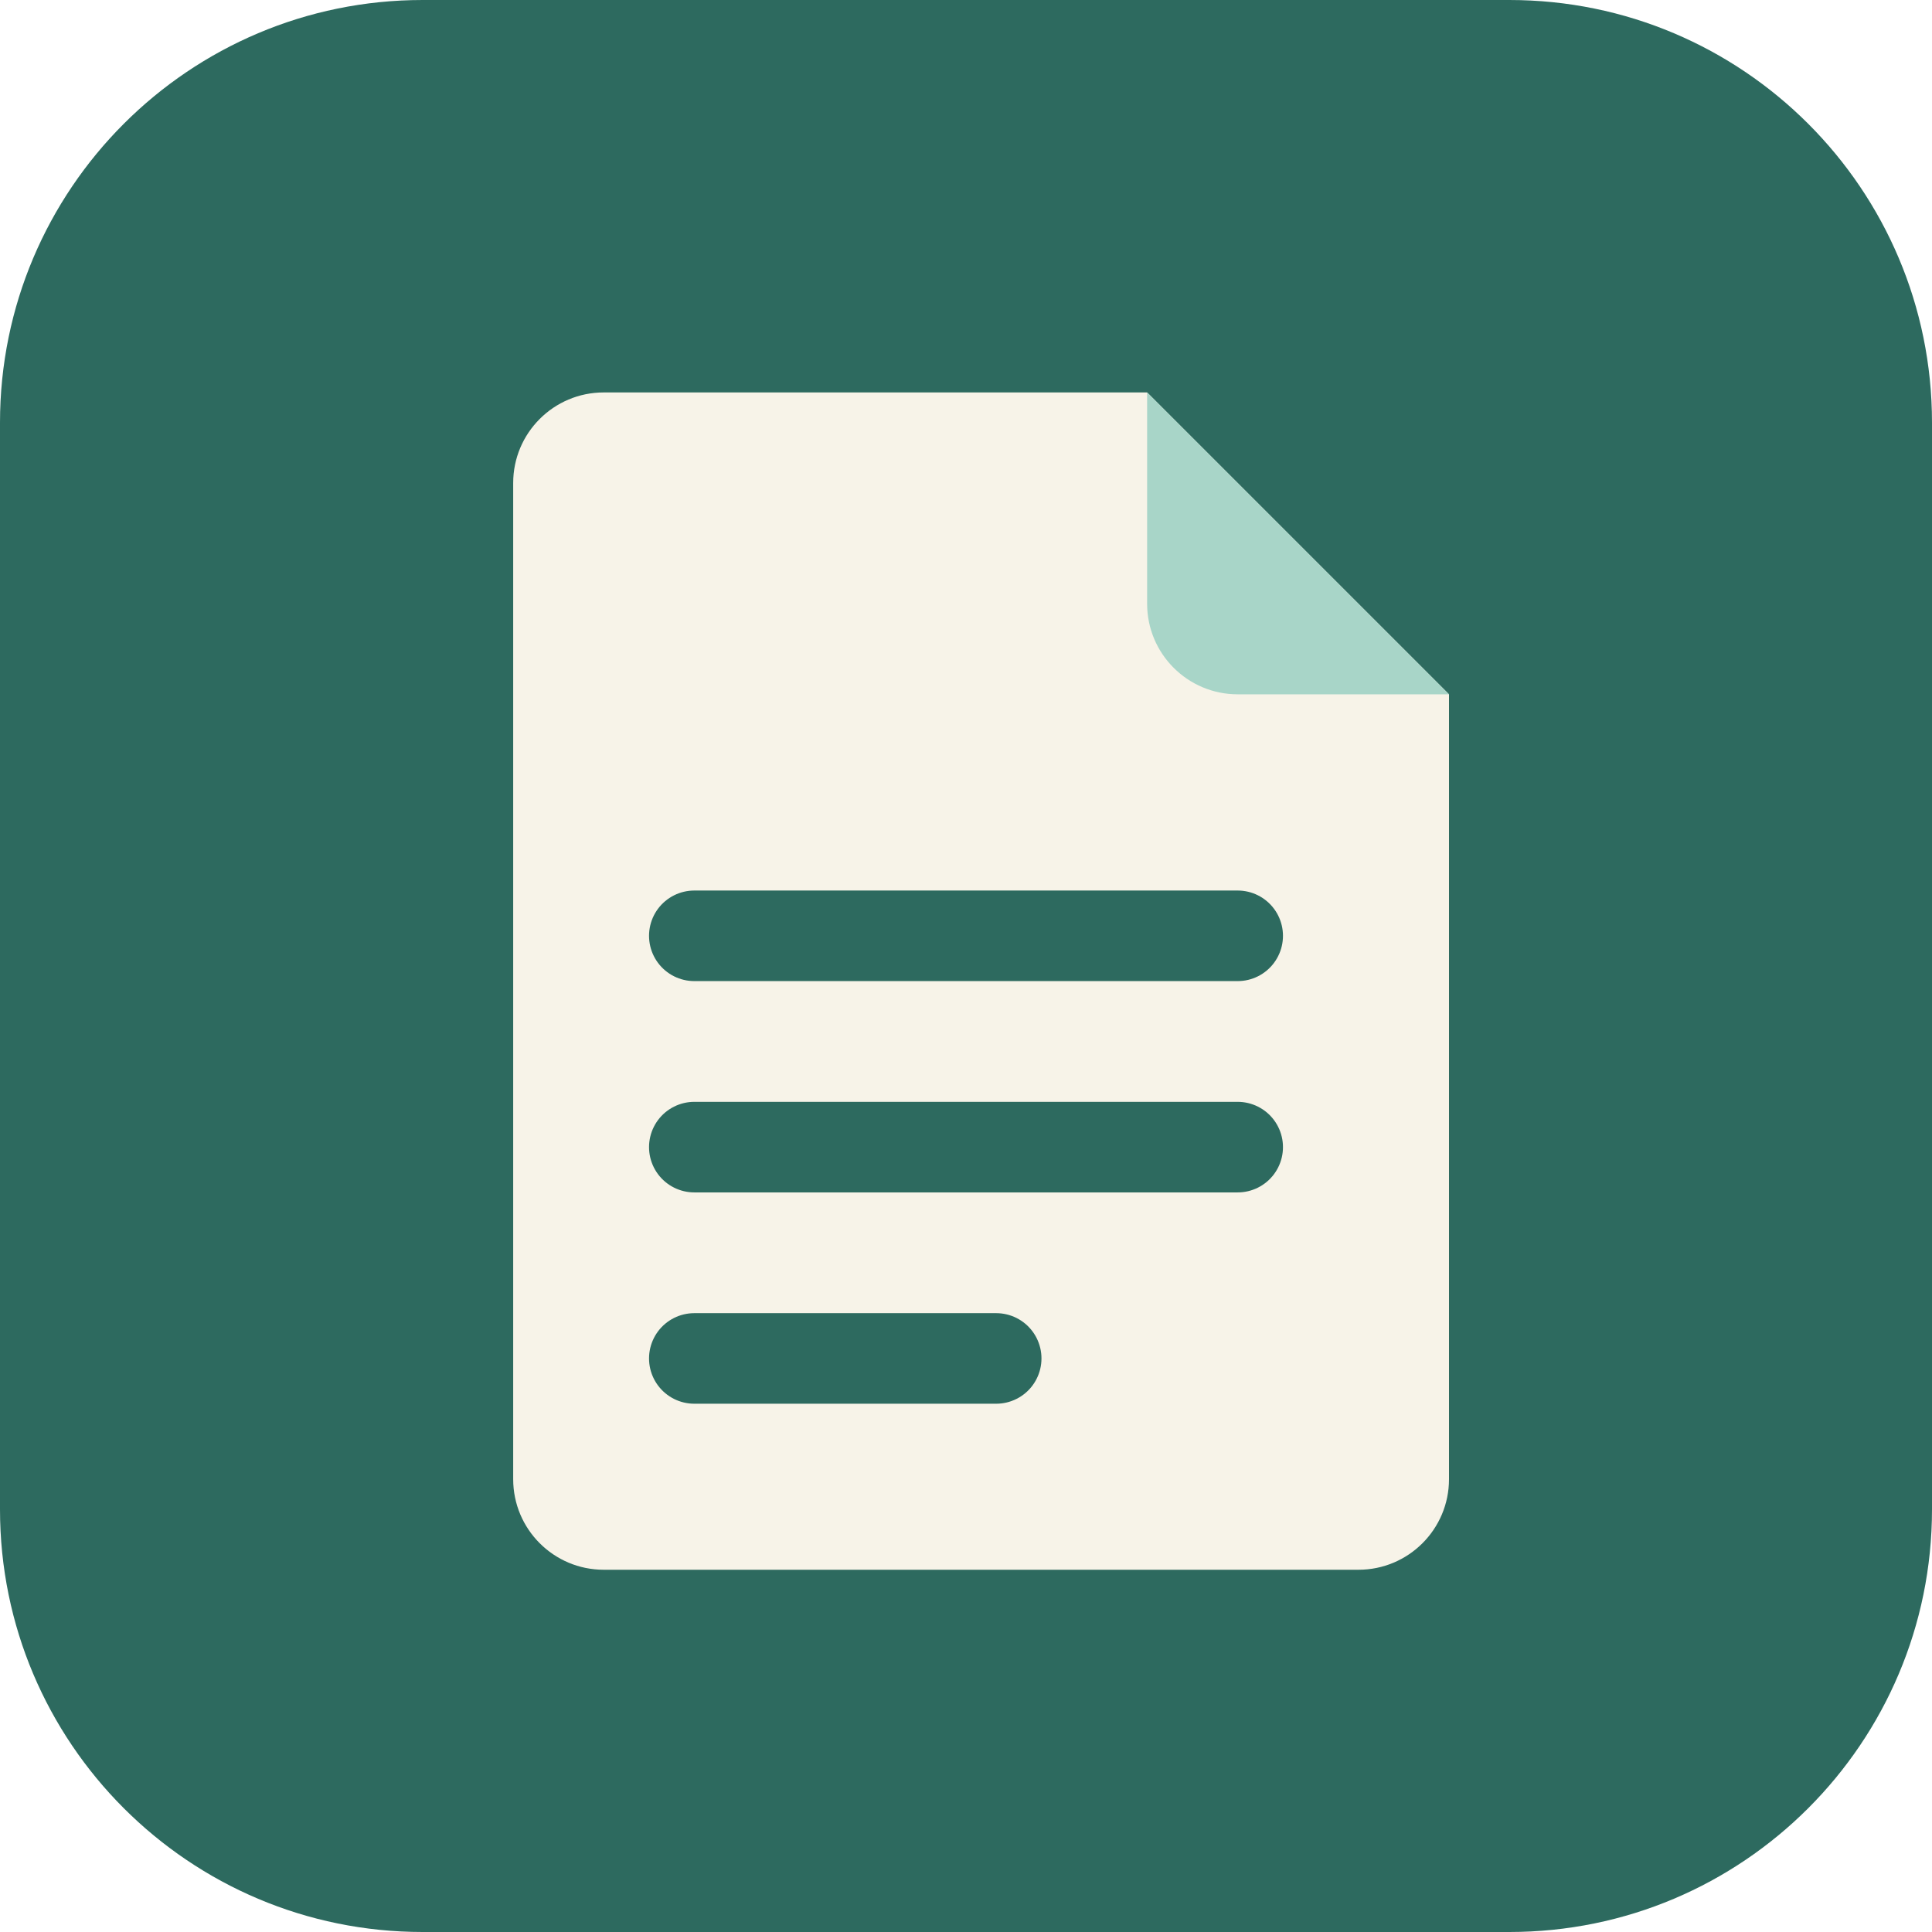
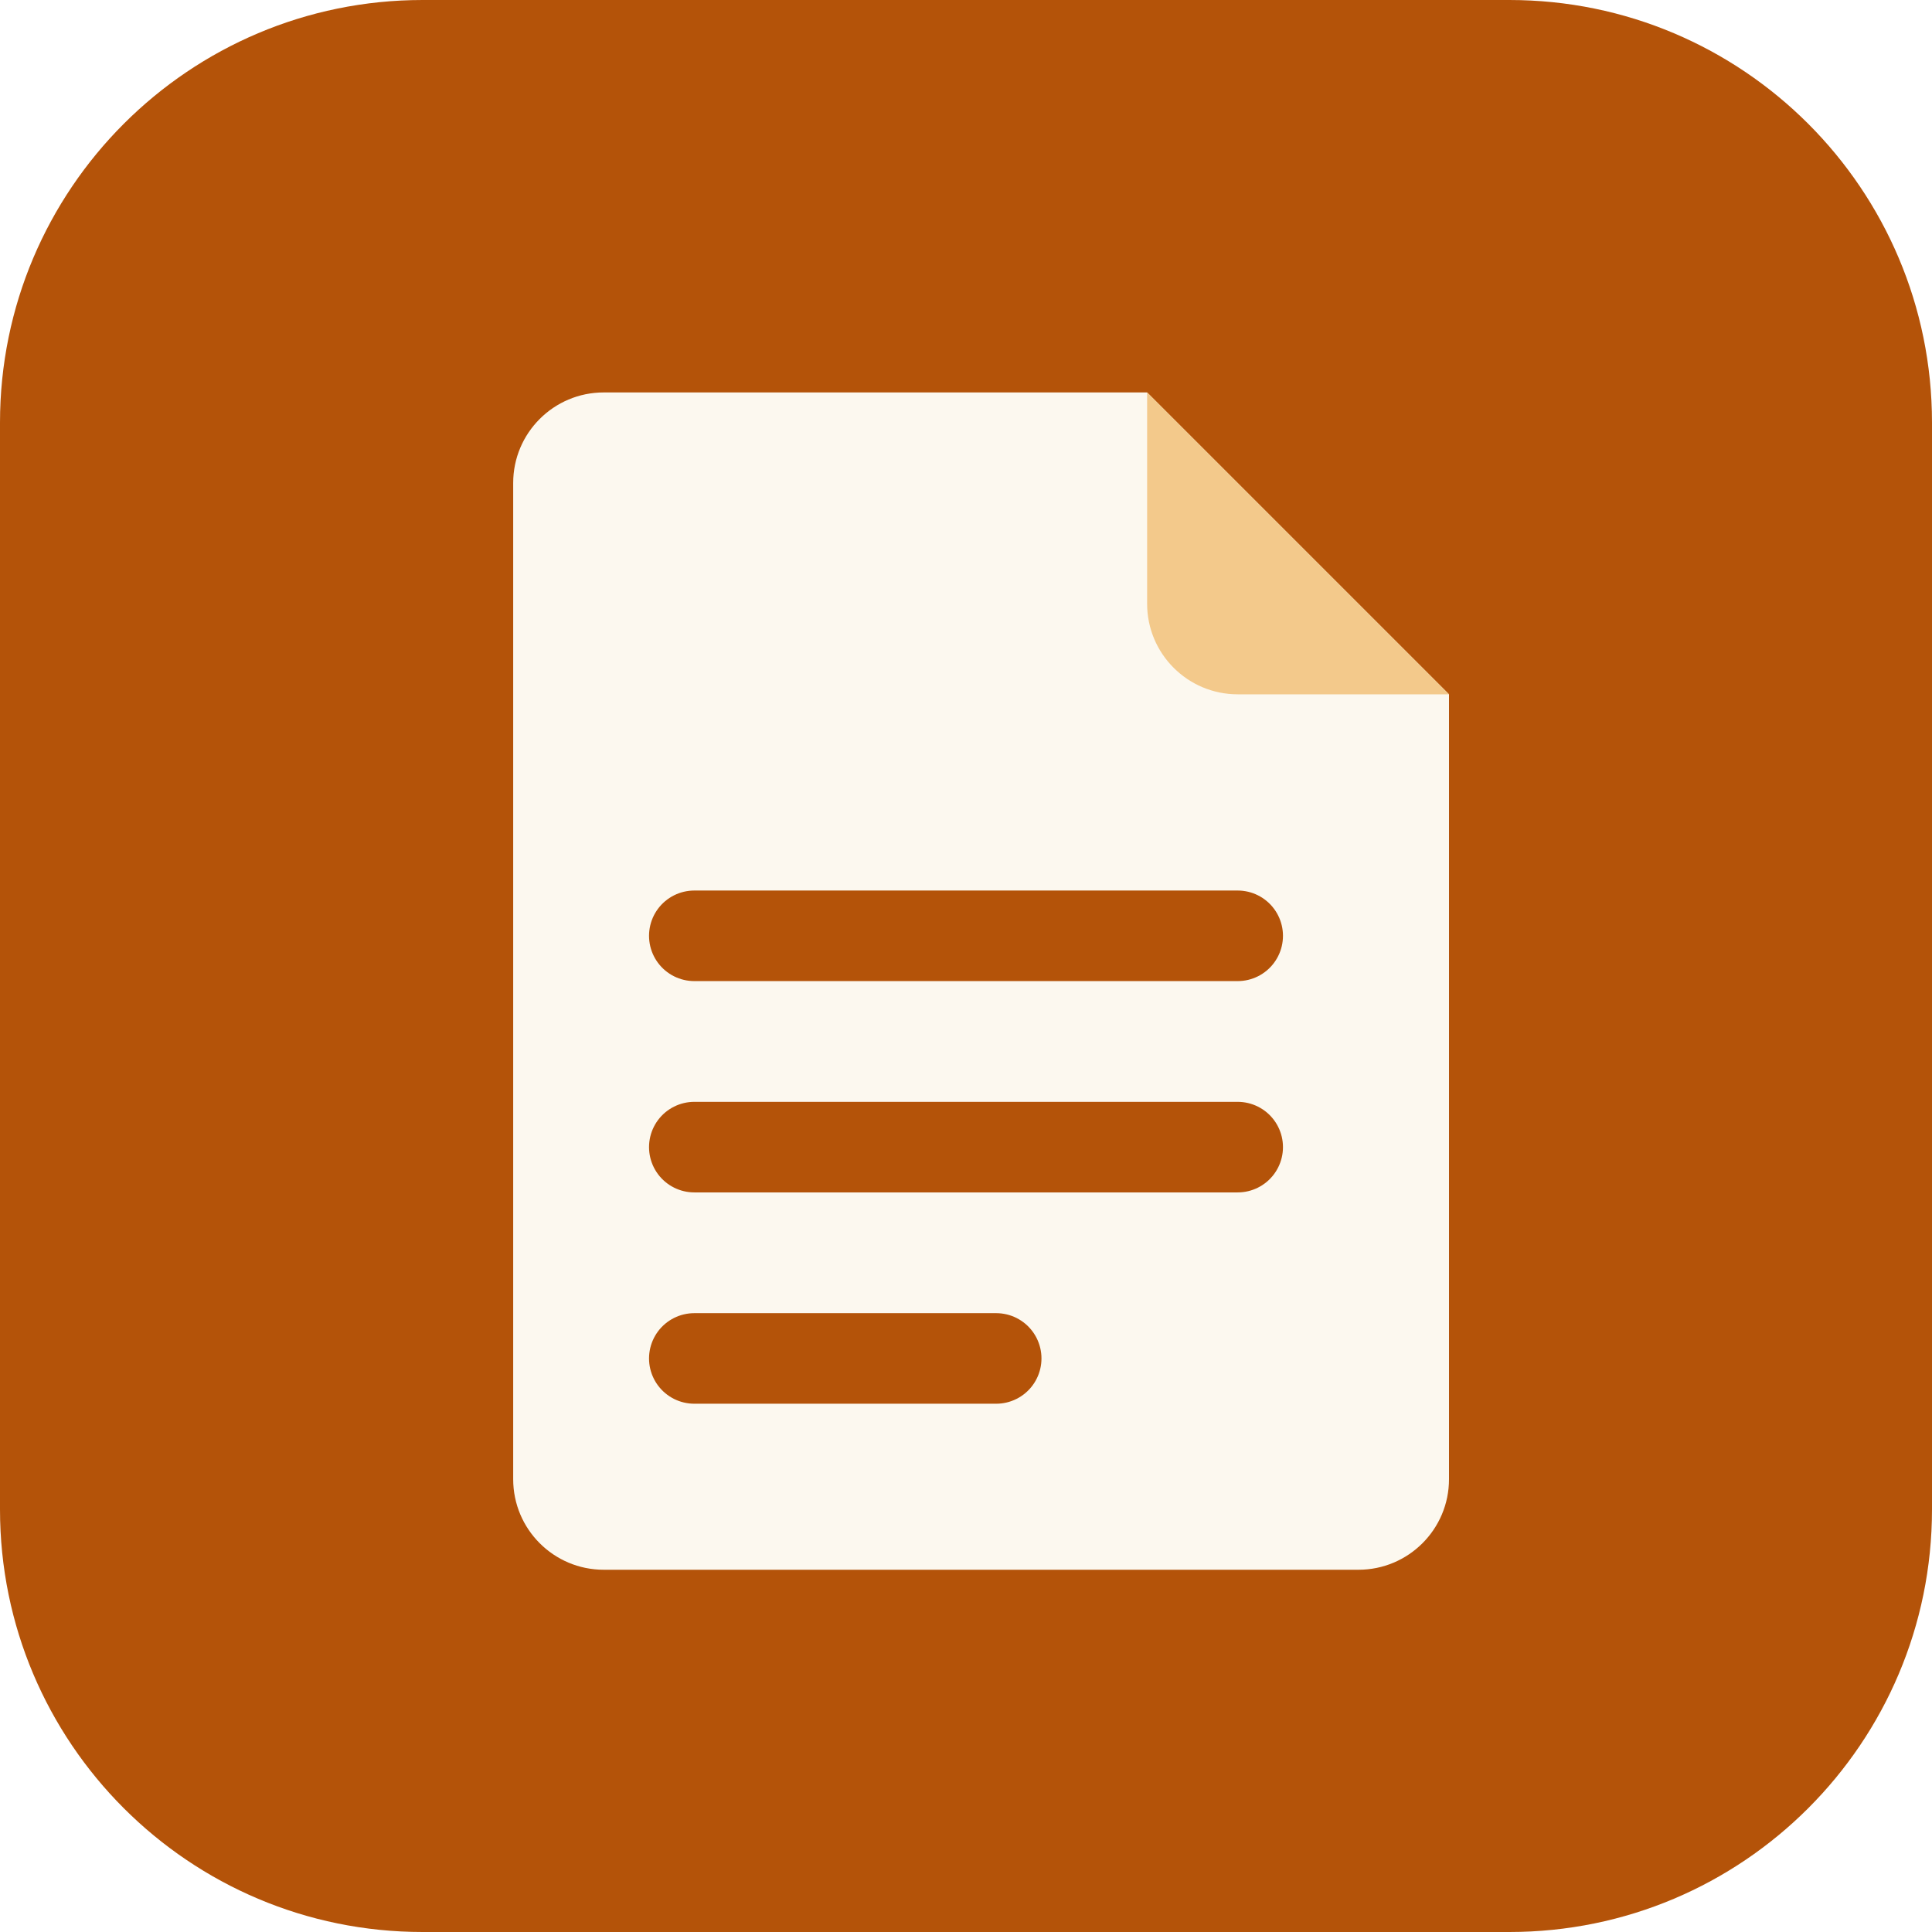
<svg xmlns="http://www.w3.org/2000/svg" viewBox="0 0 64 64">
-   <rect width="64" height="64" rx="14" fill="#2d6a5f" />
-   <path d="M20 13h18l10 10v26a3 3 0 0 1-3 3H20a3 3 0 0 1-3-3V16a3 3 0 0 1 3-3z" fill="#f7f3e8" />
-   <path d="M38 13l10 10h-7a3 3 0 0 1-3-3z" fill="#a8d5c8" />
-   <path d="M23 31h18M23 38h18M23 45h10" fill="none" stroke="#2d6a5f" stroke-width="3" stroke-linecap="round" />
+   <rect width="64" height="64" rx="14" fill="#b45309" />
+   <path d="M20 13h18l10 10v26a3 3 0 0 1-3 3H20a3 3 0 0 1-3-3V16a3 3 0 0 1 3-3z" fill="#fcf8ef" />
+   <path d="M38 13l10 10h-7a3 3 0 0 1-3-3z" fill="#f3c98b" />
+   <path d="M23 31h18M23 38h18M23 45h10" fill="none" stroke="#b45309" stroke-width="3" stroke-linecap="round" />
</svg>
